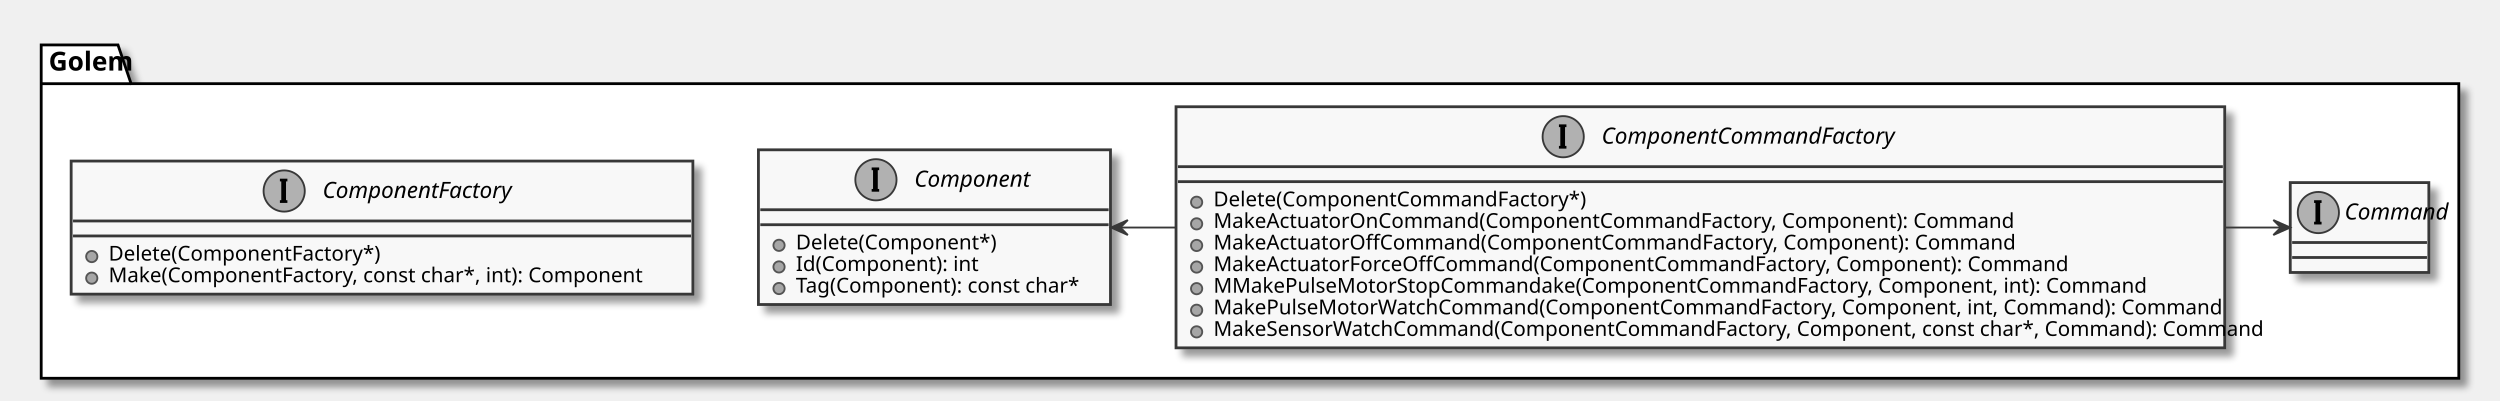
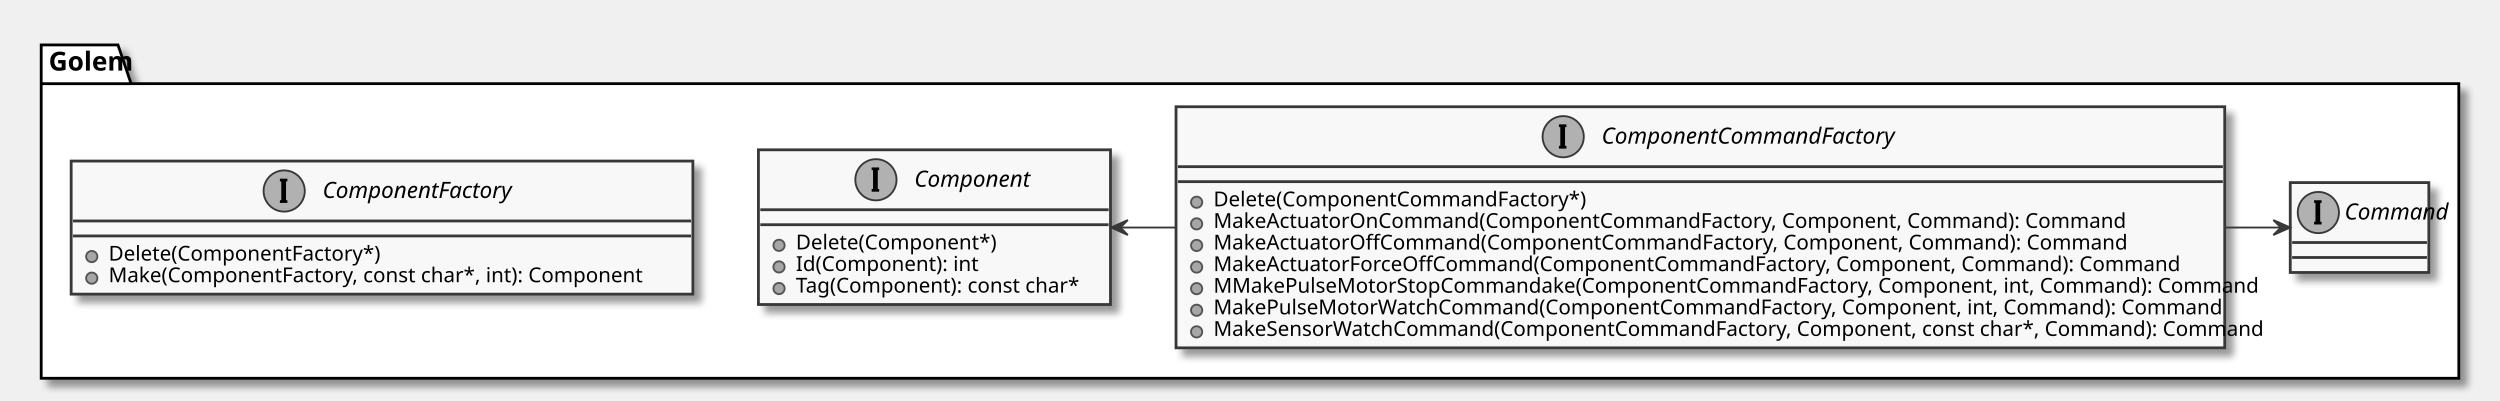
<svg xmlns="http://www.w3.org/2000/svg" contentScriptType="application/ecmascript" contentStyleType="text/css" height="214px" preserveAspectRatio="none" style="width:1335px;height:214px;" version="1.1" viewBox="0 0 1335 214" width="1335px" zoomAndPan="magnify">
  <defs>
-     <filter height="300%" id="fu555nnndegdf" width="300%" x="-1" y="-1">
+     <filter height="300%" id="for5c7l9nm14n" width="300%" x="-1" y="-1">
      <feGaussianBlur result="blurOut" stdDeviation="2.0" />
      <feColorMatrix in="blurOut" result="blurOut2" type="matrix" values="0 0 0 0 0 0 0 0 0 0 0 0 0 0 0 0 0 0 .4 0" />
      <feOffset dx="4.0" dy="4.0" in="blurOut2" result="blurOut3" />
      <feBlend in="SourceGraphic" in2="blurOut3" mode="normal" />
    </filter>
  </defs>
  <g>
-     <polygon fill="#FFFFFF" filter="url(#fu555nnndegdf)" points="22,24,63,24,70,44.692,1313,44.692,1313,202,22,202,22,24" style="stroke: #000000; stroke-width: 1.5;" />
+     <polygon fill="#FFFFFF" filter="url(#for5c7l9nm14n)" points="22,24,63,24,70,44.692,1313,44.692,1313,202,22,202,22,24" style="stroke: #000000; stroke-width: 1.5;" />
    <line style="stroke: #000000; stroke-width: 1.5;" x1="22" x2="70" y1="44.692" y2="44.692" />
    <text fill="#000000" font-family="Ricty Diminished" font-size="14" font-weight="bold" lengthAdjust="spacingAndGlyphs" textLength="35" x="26" y="37.684">Golem</text>
-     <rect fill="#F8F8F8" filter="url(#fu555nnndegdf)" height="82.607" id="Component" style="stroke: #383838; stroke-width: 1.5;" width="188" x="405" y="80" />
+     <rect fill="#F8F8F8" filter="url(#for5c7l9nm14n)" height="82.607" id="Component" style="stroke: #383838; stroke-width: 1.5;" width="188" x="405" y="80" />
    <ellipse cx="467.75" cy="96" fill="#B1B1B1" rx="11" ry="11" style="stroke: #383838; stroke-width: 1.0;" />
    <path d="M468.734,100.906 L469.469,100.906 L469.469,102.359 L465.469,102.359 L465.469,100.906 L466.203,100.906 L466.203,90.875 L465.469,90.875 L465.469,89.422 L469.469,89.422 L469.469,90.875 L468.734,90.875 L468.734,100.906 Z " />
    <text fill="#000000" font-family="Ricty Diminished" font-size="12" font-style="italic" lengthAdjust="spacingAndGlyphs" textLength="54" x="488.25" y="99.718">Component</text>
    <line style="stroke: #383838; stroke-width: 1.5;" x1="406" x2="592" y1="112" y2="112" />
    <line style="stroke: #383838; stroke-width: 1.5;" x1="406" x2="592" y1="120" y2="120" />
    <ellipse cx="416" cy="131" fill="#A6A6A6" rx="3" ry="3" style="stroke: #545454; stroke-width: 1.0;" />
    <text fill="#000000" font-family="Ricty Diminished" font-size="11" lengthAdjust="spacingAndGlyphs" textLength="108" x="425" y="133.174">Delete(Component*)</text>
    <ellipse cx="416" cy="142.536" fill="#A6A6A6" rx="3" ry="3" style="stroke: #545454; stroke-width: 1.0;" />
    <text fill="#000000" font-family="Ricty Diminished" font-size="11" lengthAdjust="spacingAndGlyphs" textLength="108" x="425" y="144.709">Id(Component): int</text>
    <ellipse cx="416" cy="154.071" fill="#A6A6A6" rx="3" ry="3" style="stroke: #545454; stroke-width: 1.0;" />
    <text fill="#000000" font-family="Ricty Diminished" font-size="11" lengthAdjust="spacingAndGlyphs" textLength="162" x="425" y="156.245">Tag(Component): const char*</text>
-     <rect fill="#F8F8F8" filter="url(#fu555nnndegdf)" height="71.071" id="ComponentFactory" style="stroke: #383838; stroke-width: 1.5;" width="332" x="38" y="86" />
+     <rect fill="#F8F8F8" filter="url(#for5c7l9nm14n)" height="71.071" id="ComponentFactory" style="stroke: #383838; stroke-width: 1.5;" width="332" x="38" y="86" />
    <ellipse cx="151.75" cy="102" fill="#B1B1B1" rx="11" ry="11" style="stroke: #383838; stroke-width: 1.0;" />
    <path d="M152.734,106.906 L153.469,106.906 L153.469,108.359 L149.469,108.359 L149.469,106.906 L150.203,106.906 L150.203,96.875 L149.469,96.875 L149.469,95.422 L153.469,95.422 L153.469,96.875 L152.734,96.875 L152.734,106.906 Z " />
    <text fill="#000000" font-family="Ricty Diminished" font-size="12" font-style="italic" lengthAdjust="spacingAndGlyphs" textLength="96" x="172.25" y="105.718">ComponentFactory</text>
    <line style="stroke: #383838; stroke-width: 1.5;" x1="39" x2="369" y1="118" y2="118" />
    <line style="stroke: #383838; stroke-width: 1.5;" x1="39" x2="369" y1="126" y2="126" />
    <ellipse cx="49" cy="137" fill="#A6A6A6" rx="3" ry="3" style="stroke: #545454; stroke-width: 1.0;" />
    <text fill="#000000" font-family="Ricty Diminished" font-size="11" lengthAdjust="spacingAndGlyphs" textLength="150" x="58" y="139.174">Delete(ComponentFactory*)</text>
    <ellipse cx="49" cy="148.536" fill="#A6A6A6" rx="3" ry="3" style="stroke: #545454; stroke-width: 1.0;" />
    <text fill="#000000" font-family="Ricty Diminished" font-size="11" lengthAdjust="spacingAndGlyphs" textLength="306" x="58" y="150.709">Make(ComponentFactory, const char*, int): Component</text>
-     <rect fill="#F8F8F8" filter="url(#fu555nnndegdf)" height="128.75" id="ComponentCommandFactory" style="stroke: #383838; stroke-width: 1.5;" width="560" x="628" y="57" />
+     <rect fill="#F8F8F8" filter="url(#for5c7l9nm14n)" height="128.75" id="ComponentCommandFactory" style="stroke: #383838; stroke-width: 1.5;" width="560" x="628" y="57" />
    <ellipse cx="834.75" cy="73" fill="#B1B1B1" rx="11" ry="11" style="stroke: #383838; stroke-width: 1.0;" />
    <path d="M835.734,77.906 L836.469,77.906 L836.469,79.359 L832.469,79.359 L832.469,77.906 L833.203,77.906 L833.203,67.875 L832.469,67.875 L832.469,66.422 L836.469,66.422 L836.469,67.875 L835.734,67.875 L835.734,77.906 Z " />
    <text fill="#000000" font-family="Ricty Diminished" font-size="12" font-style="italic" lengthAdjust="spacingAndGlyphs" textLength="138" x="855.25" y="76.718">ComponentCommandFactory</text>
    <line style="stroke: #383838; stroke-width: 1.5;" x1="629" x2="1187" y1="89" y2="89" />
    <line style="stroke: #383838; stroke-width: 1.5;" x1="629" x2="1187" y1="97" y2="97" />
    <ellipse cx="639" cy="108" fill="#A6A6A6" rx="3" ry="3" style="stroke: #545454; stroke-width: 1.0;" />
    <text fill="#000000" font-family="Ricty Diminished" font-size="11" lengthAdjust="spacingAndGlyphs" textLength="192" x="648" y="110.174">Delete(ComponentCommandFactory*)</text>
    <ellipse cx="639" cy="119.536" fill="#A6A6A6" rx="3" ry="3" style="stroke: #545454; stroke-width: 1.0;" />
-     <text fill="#000000" font-family="Ricty Diminished" font-size="11" lengthAdjust="spacingAndGlyphs" textLength="396" x="648" y="121.709">MakeActuatorOnCommand(ComponentCommandFactory, Component): Command</text>
+     <text fill="#000000" font-family="Ricty Diminished" font-size="11" lengthAdjust="spacingAndGlyphs" textLength="450" x="648" y="121.709">MakeActuatorOnCommand(ComponentCommandFactory, Component, Command): Command</text>
    <ellipse cx="639" cy="131.071" fill="#A6A6A6" rx="3" ry="3" style="stroke: #545454; stroke-width: 1.0;" />
-     <text fill="#000000" font-family="Ricty Diminished" font-size="11" lengthAdjust="spacingAndGlyphs" textLength="402" x="648" y="133.245">MakeActuatorOffCommand(ComponentCommandFactory, Component): Command</text>
+     <text fill="#000000" font-family="Ricty Diminished" font-size="11" lengthAdjust="spacingAndGlyphs" textLength="456" x="648" y="133.245">MakeActuatorOffCommand(ComponentCommandFactory, Component, Command): Command</text>
    <ellipse cx="639" cy="142.607" fill="#A6A6A6" rx="3" ry="3" style="stroke: #545454; stroke-width: 1.0;" />
-     <text fill="#000000" font-family="Ricty Diminished" font-size="11" lengthAdjust="spacingAndGlyphs" textLength="432" x="648" y="144.78">MakeActuatorForceOffCommand(ComponentCommandFactory, Component): Command</text>
+     <text fill="#000000" font-family="Ricty Diminished" font-size="11" lengthAdjust="spacingAndGlyphs" textLength="486" x="648" y="144.78">MakeActuatorForceOffCommand(ComponentCommandFactory, Component, Command): Command</text>
    <ellipse cx="639" cy="154.143" fill="#A6A6A6" rx="3" ry="3" style="stroke: #545454; stroke-width: 1.0;" />
-     <text fill="#000000" font-family="Ricty Diminished" font-size="11" lengthAdjust="spacingAndGlyphs" textLength="474" x="648" y="156.316">MMakePulseMotorStopCommandake(ComponentCommandFactory, Component, int): Command</text>
+     <text fill="#000000" font-family="Ricty Diminished" font-size="11" lengthAdjust="spacingAndGlyphs" textLength="528" x="648" y="156.316">MMakePulseMotorStopCommandake(ComponentCommandFactory, Component, int, Command): Command</text>
    <ellipse cx="639" cy="165.678" fill="#A6A6A6" rx="3" ry="3" style="stroke: #545454; stroke-width: 1.0;" />
    <text fill="#000000" font-family="Ricty Diminished" font-size="11" lengthAdjust="spacingAndGlyphs" textLength="510" x="648" y="167.852">MakePulseMotorWatchCommand(ComponentCommandFactory, Component, int, Command): Command</text>
    <ellipse cx="639" cy="177.214" fill="#A6A6A6" rx="3" ry="3" style="stroke: #545454; stroke-width: 1.0;" />
    <text fill="#000000" font-family="Ricty Diminished" font-size="11" lengthAdjust="spacingAndGlyphs" textLength="534" x="648" y="179.387">MakeSensorWatchCommand(ComponentCommandFactory, Component, const char*, Command): Command</text>
-     <rect fill="#F8F8F8" filter="url(#fu555nnndegdf)" height="48" id="Command" style="stroke: #383838; stroke-width: 1.5;" width="74" x="1223" y="97.5" />
+     <rect fill="#F8F8F8" filter="url(#for5c7l9nm14n)" height="48" id="Command" style="stroke: #383838; stroke-width: 1.5;" width="74" x="1223" y="97.5" />
    <ellipse cx="1238" cy="113.5" fill="#B1B1B1" rx="11" ry="11" style="stroke: #383838; stroke-width: 1.0;" />
    <path d="M1238.984,118.406 L1239.719,118.406 L1239.719,119.859 L1235.719,119.859 L1235.719,118.406 L1236.453,118.406 L1236.453,108.375 L1235.719,108.375 L1235.719,106.922 L1239.719,106.922 L1239.719,108.375 L1238.984,108.375 L1238.984,118.406 Z " />
    <text fill="#000000" font-family="Ricty Diminished" font-size="12" font-style="italic" lengthAdjust="spacingAndGlyphs" textLength="42" x="1252" y="117.218">Command</text>
    <line style="stroke: #383838; stroke-width: 1.5;" x1="1224" x2="1296" y1="129.5" y2="129.5" />
    <line style="stroke: #383838; stroke-width: 1.5;" x1="1224" x2="1296" y1="137.5" y2="137.5" />
    <path d="M1188.16,121.5 C1198.03,121.5 1207.91,121.5 1217.79,121.5 " fill="none" id="ComponentCommandFactory-&gt;Command" style="stroke: #383838; stroke-width: 1.0;" />
    <polygon fill="#383838" points="1222.96,121.5,1213.96,117.5,1217.96,121.5,1213.96,125.5,1222.96,121.5" style="stroke: #383838; stroke-width: 1.0;" />
    <path d="M598.417,121.5 C608.276,121.5 618.135,121.5 627.994,121.5 " fill="none" id="Component&lt;-ComponentCommandFactory" style="stroke: #383838; stroke-width: 1.0;" />
    <polygon fill="#383838" points="593.262,121.5,602.262,125.5,598.262,121.5,602.262,117.5,593.262,121.5" style="stroke: #383838; stroke-width: 1.0;" />
  </g>
</svg>
